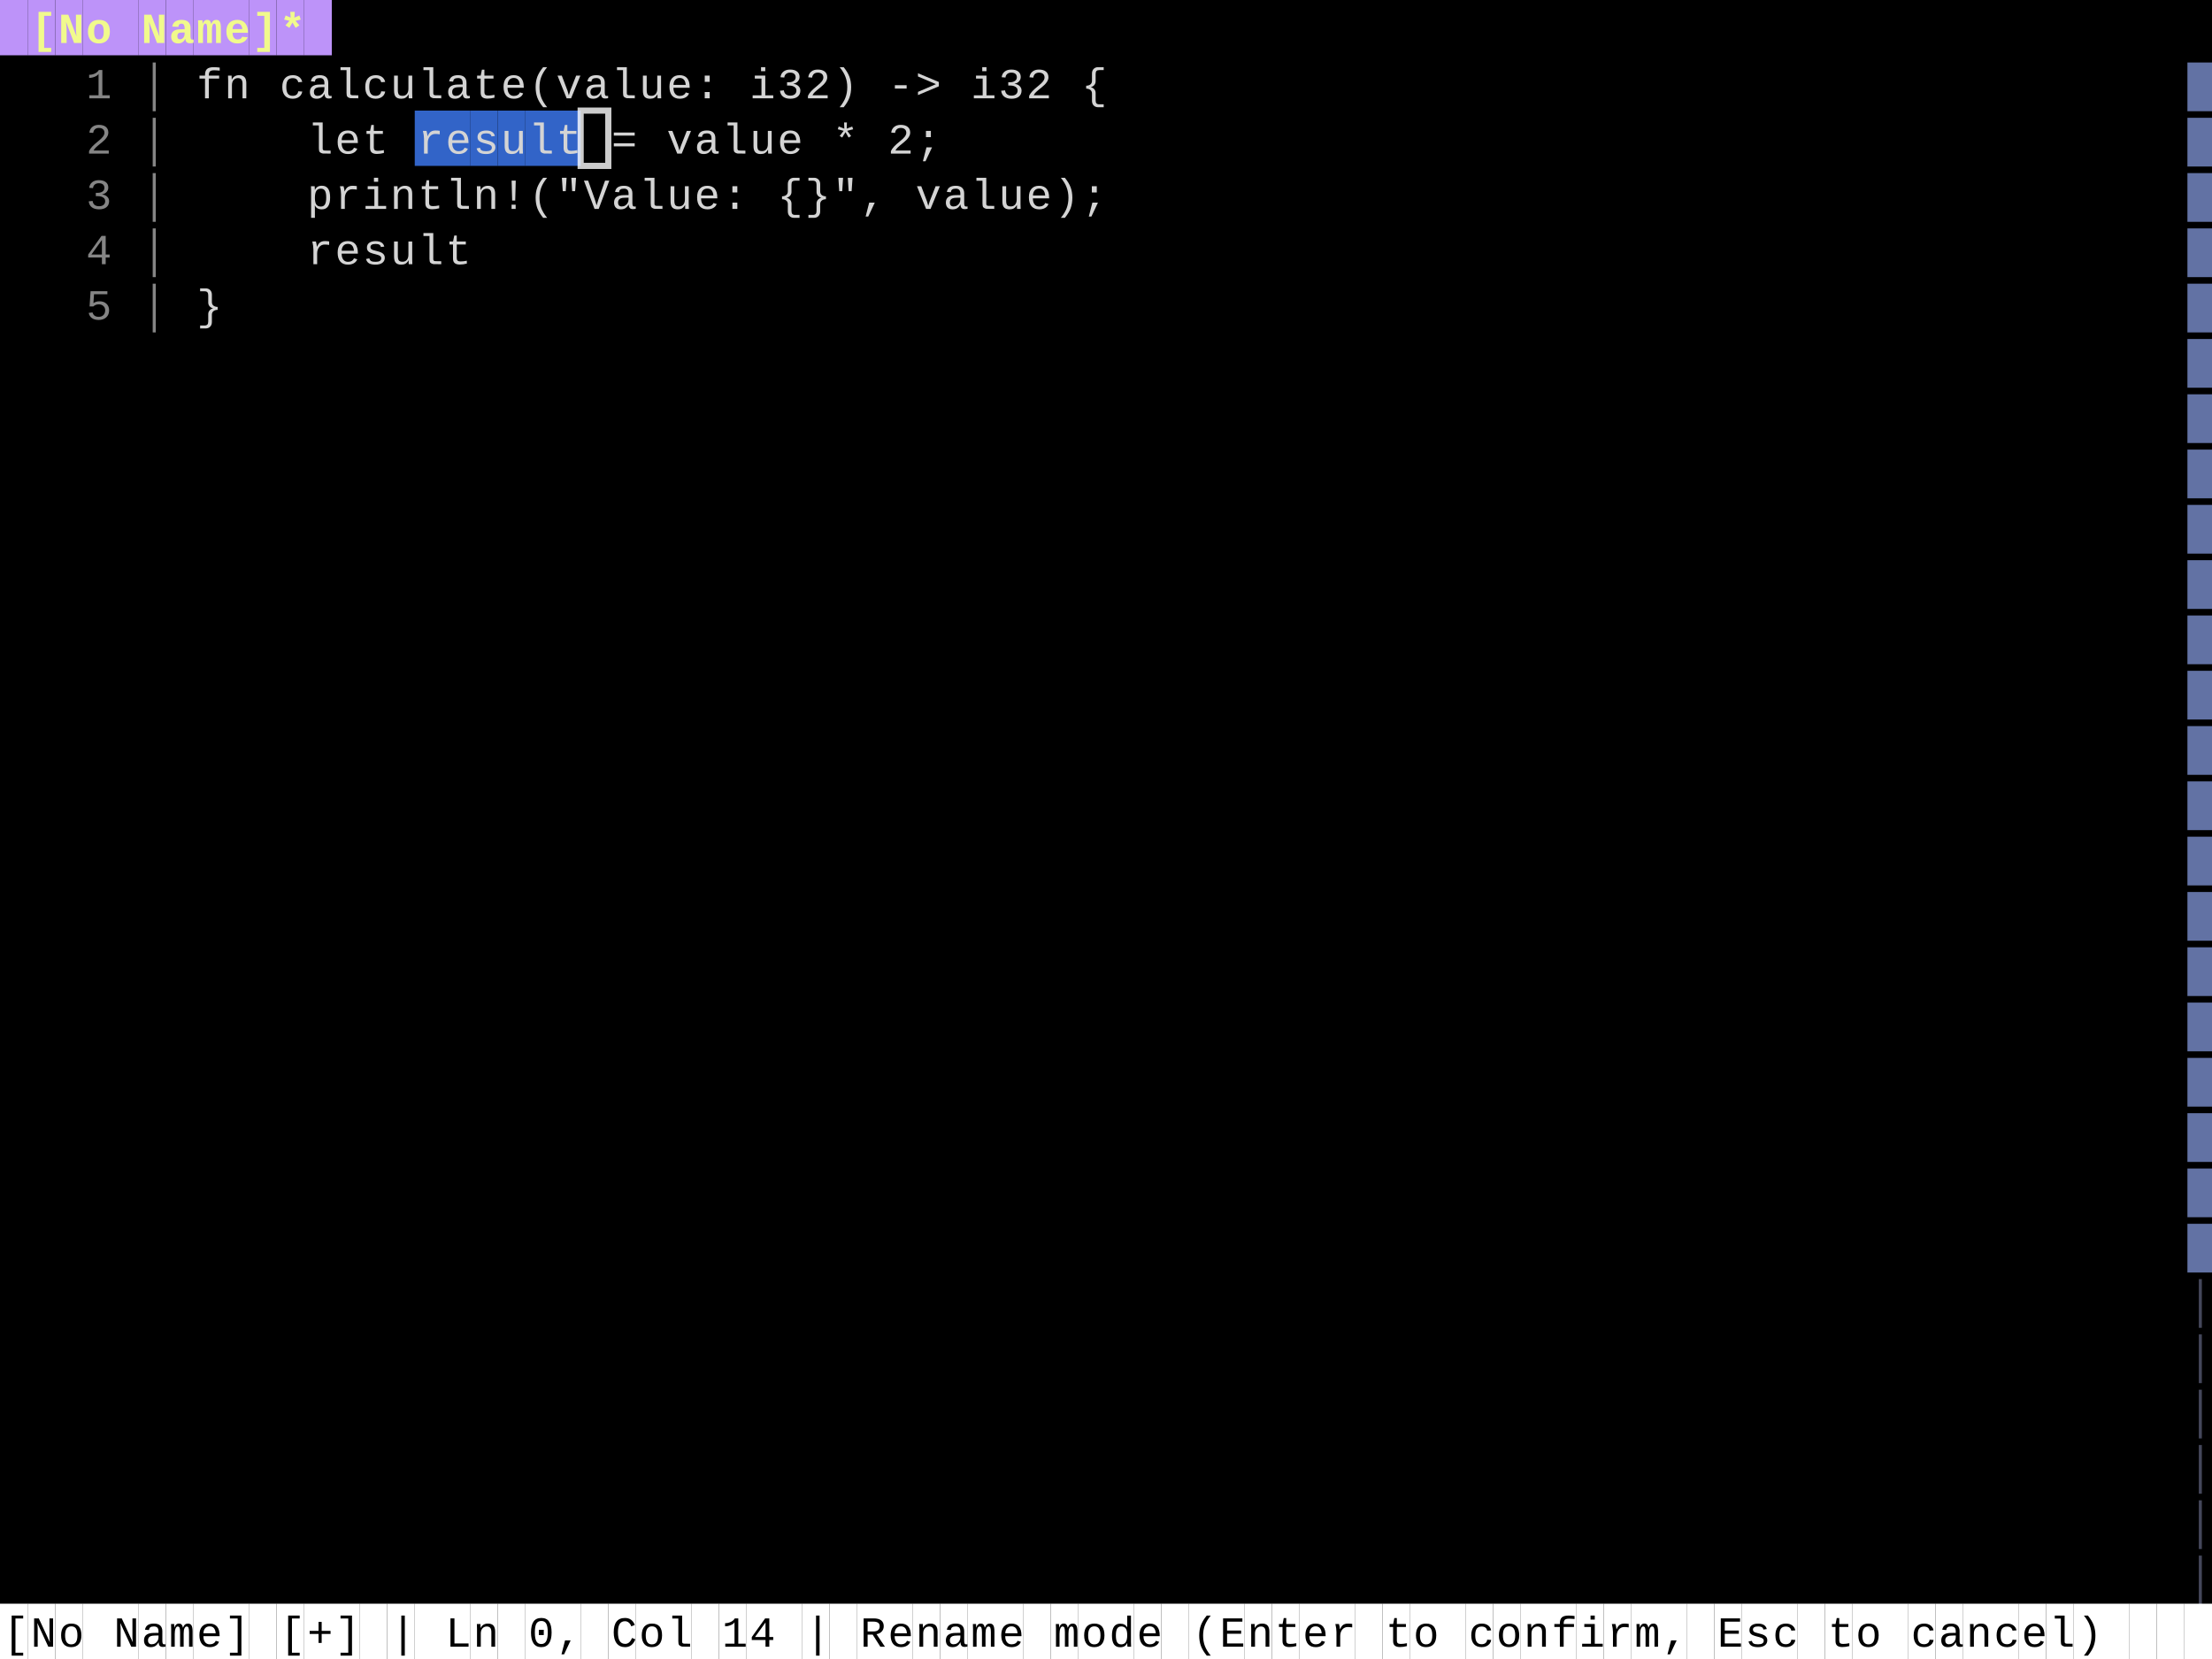
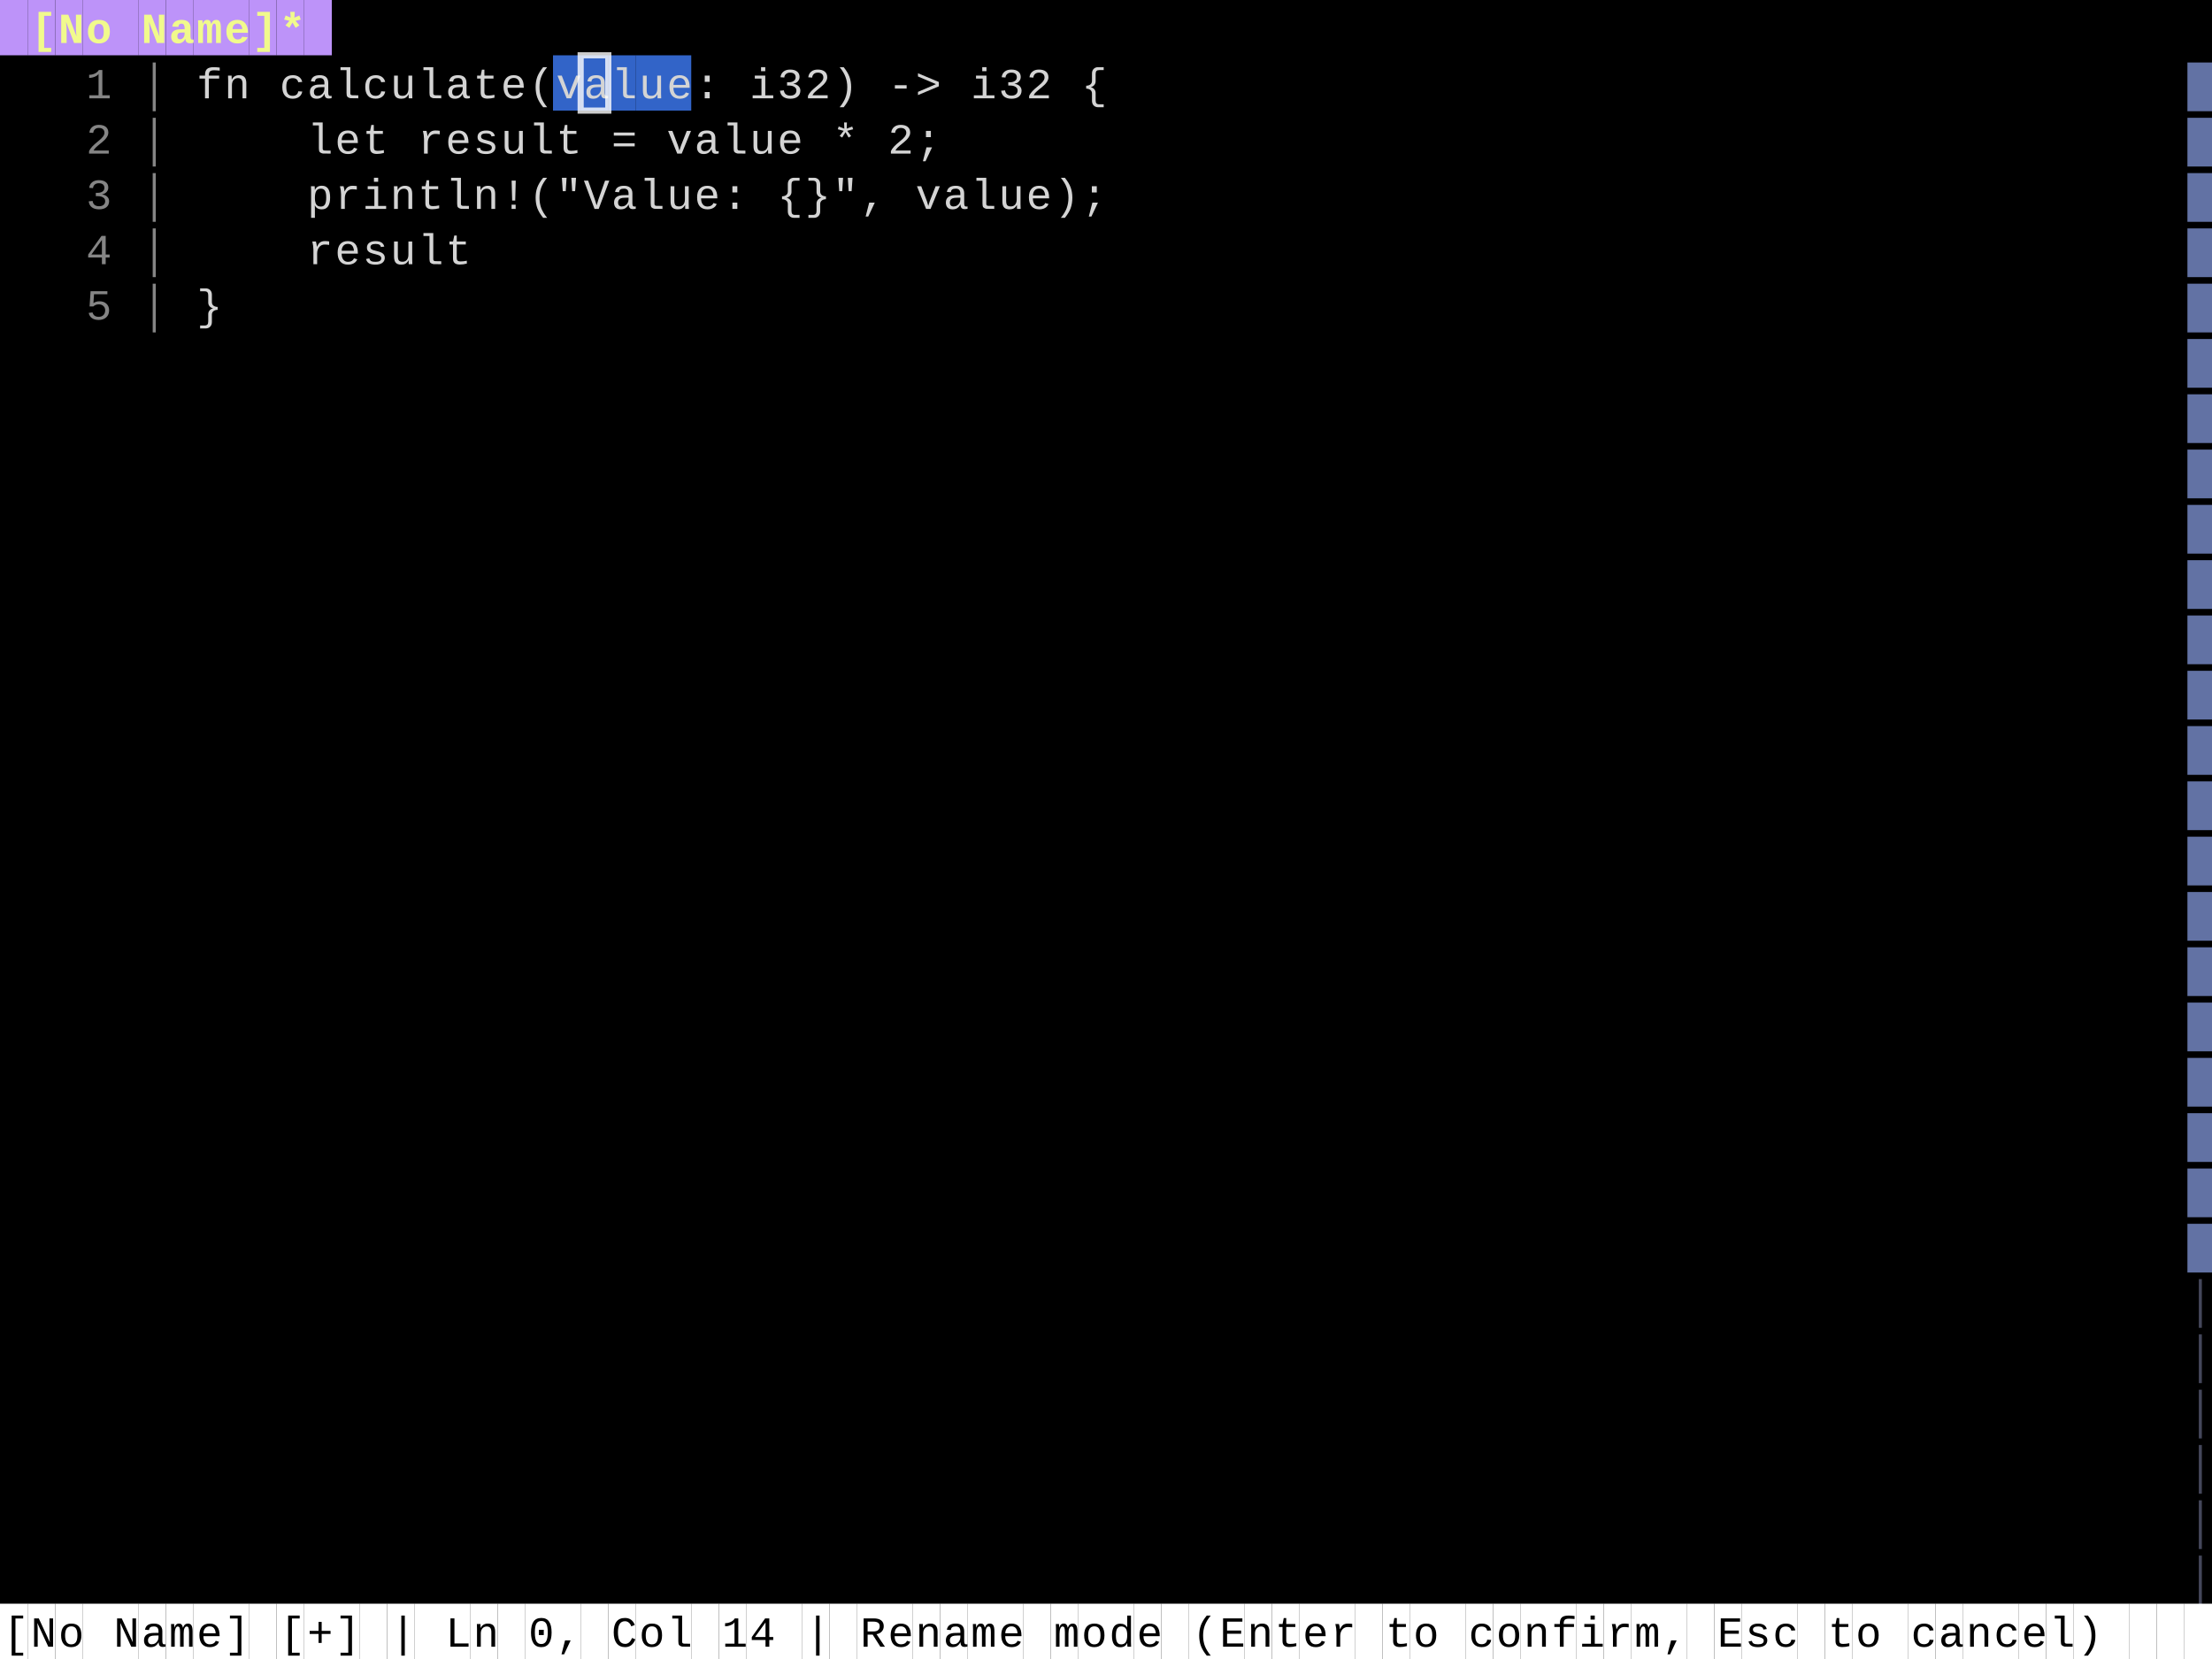
<svg xmlns="http://www.w3.org/2000/svg" width="720" height="540" viewBox="0 0 720 540">
  <style>
    .terminal { font-family: 'Courier New', 'Consolas', monospace; font-size: 14px; white-space: pre; }
</style>
  <rect width="100%" height="100%" fill="#000000" />
  <rect x="0" y="0" width="9" height="18" fill="#bd93f9" />
  <rect x="9" y="0" width="9" height="18" fill="#bd93f9" />
  <text x="10" y="14" fill="#f1fa8c" class="terminal" style="font-weight:bold;">[</text>
  <rect x="18" y="0" width="9" height="18" fill="#bd93f9" />
  <text x="19" y="14" fill="#f1fa8c" class="terminal" style="font-weight:bold;">N</text>
  <rect x="27" y="0" width="9" height="18" fill="#bd93f9" />
  <text x="28" y="14" fill="#f1fa8c" class="terminal" style="font-weight:bold;">o</text>
  <rect x="36" y="0" width="9" height="18" fill="#bd93f9" />
  <rect x="45" y="0" width="9" height="18" fill="#bd93f9" />
  <text x="46" y="14" fill="#f1fa8c" class="terminal" style="font-weight:bold;">N</text>
  <rect x="54" y="0" width="9" height="18" fill="#bd93f9" />
  <text x="55" y="14" fill="#f1fa8c" class="terminal" style="font-weight:bold;">a</text>
  <rect x="63" y="0" width="9" height="18" fill="#bd93f9" />
  <text x="64" y="14" fill="#f1fa8c" class="terminal" style="font-weight:bold;">m</text>
  <rect x="72" y="0" width="9" height="18" fill="#bd93f9" />
  <text x="73" y="14" fill="#f1fa8c" class="terminal" style="font-weight:bold;">e</text>
  <rect x="81" y="0" width="9" height="18" fill="#bd93f9" />
  <text x="82" y="14" fill="#f1fa8c" class="terminal" style="font-weight:bold;">]</text>
  <rect x="90" y="0" width="9" height="18" fill="#bd93f9" />
  <text x="91" y="14" fill="#f1fa8c" class="terminal" style="font-weight:bold;">*</text>
  <rect x="99" y="0" width="9" height="18" fill="#bd93f9" />
  <text x="28" y="32" fill="#858585" class="terminal" style="">1</text>
  <text x="46" y="32" fill="#858585" class="terminal" style="">│</text>
  <text x="64" y="32" fill="#d4d4d4" class="terminal" style="">f</text>
  <text x="73" y="32" fill="#d4d4d4" class="terminal" style="">n</text>
  <text x="91" y="32" fill="#d4d4d4" class="terminal" style="">c</text>
  <text x="100" y="32" fill="#d4d4d4" class="terminal" style="">a</text>
  <text x="109" y="32" fill="#d4d4d4" class="terminal" style="">l</text>
  <text x="118" y="32" fill="#d4d4d4" class="terminal" style="">c</text>
  <text x="127" y="32" fill="#d4d4d4" class="terminal" style="">u</text>
  <text x="136" y="32" fill="#d4d4d4" class="terminal" style="">l</text>
  <text x="145" y="32" fill="#d4d4d4" class="terminal" style="">a</text>
  <text x="154" y="32" fill="#d4d4d4" class="terminal" style="">t</text>
  <text x="163" y="32" fill="#d4d4d4" class="terminal" style="">e</text>
  <text x="172" y="32" fill="#d4d4d4" class="terminal" style="">(</text>
+   <rect x="180" y="18" width="9" height="18" fill="#3264c8" />
  <text x="181" y="32" fill="#d4d4d4" class="terminal" style="">v</text>
+   <rect x="189" y="18" width="9" height="18" fill="#3264c8" />
  <text x="190" y="32" fill="#d4d4d4" class="terminal" style="">a</text>
+   <rect x="198" y="18" width="9" height="18" fill="#3264c8" />
  <text x="199" y="32" fill="#d4d4d4" class="terminal" style="">l</text>
+   <rect x="207" y="18" width="9" height="18" fill="#3264c8" />
  <text x="208" y="32" fill="#d4d4d4" class="terminal" style="">u</text>
+   <rect x="216" y="18" width="9" height="18" fill="#3264c8" />
  <text x="217" y="32" fill="#d4d4d4" class="terminal" style="">e</text>
  <text x="226" y="32" fill="#d4d4d4" class="terminal" style="">:</text>
  <text x="244" y="32" fill="#d4d4d4" class="terminal" style="">i</text>
  <text x="253" y="32" fill="#d4d4d4" class="terminal" style="">3</text>
  <text x="262" y="32" fill="#d4d4d4" class="terminal" style="">2</text>
  <text x="271" y="32" fill="#d4d4d4" class="terminal" style="">)</text>
  <text x="289" y="32" fill="#d4d4d4" class="terminal" style="">-</text>
  <text x="298" y="32" fill="#d4d4d4" class="terminal" style="">&gt;</text>
  <text x="316" y="32" fill="#d4d4d4" class="terminal" style="">i</text>
  <text x="325" y="32" fill="#d4d4d4" class="terminal" style="">3</text>
  <text x="334" y="32" fill="#d4d4d4" class="terminal" style="">2</text>
  <text x="352" y="32" fill="#d4d4d4" class="terminal" style="">{</text>
  <text x="712" y="32" fill="#6272a4" class="terminal" style="">█</text>
  <text x="28" y="50" fill="#858585" class="terminal" style="">2</text>
  <text x="46" y="50" fill="#858585" class="terminal" style="">│</text>
  <text x="100" y="50" fill="#d4d4d4" class="terminal" style="">l</text>
  <text x="109" y="50" fill="#d4d4d4" class="terminal" style="">e</text>
  <text x="118" y="50" fill="#d4d4d4" class="terminal" style="">t</text>
-   <rect x="135" y="36" width="9" height="18" fill="#3264c8" />
  <text x="136" y="50" fill="#d4d4d4" class="terminal" style="">r</text>
-   <rect x="144" y="36" width="9" height="18" fill="#3264c8" />
  <text x="145" y="50" fill="#d4d4d4" class="terminal" style="">e</text>
-   <rect x="153" y="36" width="9" height="18" fill="#3264c8" />
  <text x="154" y="50" fill="#d4d4d4" class="terminal" style="">s</text>
-   <rect x="162" y="36" width="9" height="18" fill="#3264c8" />
  <text x="163" y="50" fill="#d4d4d4" class="terminal" style="">u</text>
-   <rect x="171" y="36" width="9" height="18" fill="#3264c8" />
  <text x="172" y="50" fill="#d4d4d4" class="terminal" style="">l</text>
-   <rect x="180" y="36" width="9" height="18" fill="#3264c8" />
  <text x="181" y="50" fill="#d4d4d4" class="terminal" style="">t</text>
  <text x="199" y="50" fill="#d4d4d4" class="terminal" style="">=</text>
  <text x="217" y="50" fill="#d4d4d4" class="terminal" style="">v</text>
  <text x="226" y="50" fill="#d4d4d4" class="terminal" style="">a</text>
  <text x="235" y="50" fill="#d4d4d4" class="terminal" style="">l</text>
  <text x="244" y="50" fill="#d4d4d4" class="terminal" style="">u</text>
  <text x="253" y="50" fill="#d4d4d4" class="terminal" style="">e</text>
  <text x="271" y="50" fill="#d4d4d4" class="terminal" style="">*</text>
  <text x="289" y="50" fill="#d4d4d4" class="terminal" style="">2</text>
  <text x="298" y="50" fill="#d4d4d4" class="terminal" style="">;</text>
  <text x="712" y="50" fill="#6272a4" class="terminal" style="">█</text>
  <text x="28" y="68" fill="#858585" class="terminal" style="">3</text>
  <text x="46" y="68" fill="#858585" class="terminal" style="">│</text>
  <text x="100" y="68" fill="#d4d4d4" class="terminal" style="">p</text>
  <text x="109" y="68" fill="#d4d4d4" class="terminal" style="">r</text>
  <text x="118" y="68" fill="#d4d4d4" class="terminal" style="">i</text>
  <text x="127" y="68" fill="#d4d4d4" class="terminal" style="">n</text>
  <text x="136" y="68" fill="#d4d4d4" class="terminal" style="">t</text>
  <text x="145" y="68" fill="#d4d4d4" class="terminal" style="">l</text>
  <text x="154" y="68" fill="#d4d4d4" class="terminal" style="">n</text>
  <text x="163" y="68" fill="#d4d4d4" class="terminal" style="">!</text>
  <text x="172" y="68" fill="#d4d4d4" class="terminal" style="">(</text>
  <text x="181" y="68" fill="#d4d4d4" class="terminal" style="">"</text>
  <text x="190" y="68" fill="#d4d4d4" class="terminal" style="">V</text>
  <text x="199" y="68" fill="#d4d4d4" class="terminal" style="">a</text>
  <text x="208" y="68" fill="#d4d4d4" class="terminal" style="">l</text>
  <text x="217" y="68" fill="#d4d4d4" class="terminal" style="">u</text>
  <text x="226" y="68" fill="#d4d4d4" class="terminal" style="">e</text>
  <text x="235" y="68" fill="#d4d4d4" class="terminal" style="">:</text>
  <text x="253" y="68" fill="#d4d4d4" class="terminal" style="">{</text>
  <text x="262" y="68" fill="#d4d4d4" class="terminal" style="">}</text>
  <text x="271" y="68" fill="#d4d4d4" class="terminal" style="">"</text>
  <text x="280" y="68" fill="#d4d4d4" class="terminal" style="">,</text>
  <text x="298" y="68" fill="#d4d4d4" class="terminal" style="">v</text>
  <text x="307" y="68" fill="#d4d4d4" class="terminal" style="">a</text>
  <text x="316" y="68" fill="#d4d4d4" class="terminal" style="">l</text>
  <text x="325" y="68" fill="#d4d4d4" class="terminal" style="">u</text>
  <text x="334" y="68" fill="#d4d4d4" class="terminal" style="">e</text>
  <text x="343" y="68" fill="#d4d4d4" class="terminal" style="">)</text>
  <text x="352" y="68" fill="#d4d4d4" class="terminal" style="">;</text>
  <text x="712" y="68" fill="#6272a4" class="terminal" style="">█</text>
  <text x="28" y="86" fill="#858585" class="terminal" style="">4</text>
  <text x="46" y="86" fill="#858585" class="terminal" style="">│</text>
  <text x="100" y="86" fill="#d4d4d4" class="terminal" style="">r</text>
  <text x="109" y="86" fill="#d4d4d4" class="terminal" style="">e</text>
  <text x="118" y="86" fill="#d4d4d4" class="terminal" style="">s</text>
  <text x="127" y="86" fill="#d4d4d4" class="terminal" style="">u</text>
  <text x="136" y="86" fill="#d4d4d4" class="terminal" style="">l</text>
  <text x="145" y="86" fill="#d4d4d4" class="terminal" style="">t</text>
  <text x="712" y="86" fill="#6272a4" class="terminal" style="">█</text>
  <text x="28" y="104" fill="#858585" class="terminal" style="">5</text>
  <text x="46" y="104" fill="#858585" class="terminal" style="">│</text>
  <text x="64" y="104" fill="#d4d4d4" class="terminal" style="">}</text>
  <text x="712" y="104" fill="#6272a4" class="terminal" style="">█</text>
  <text x="712" y="122" fill="#6272a4" class="terminal" style="">█</text>
  <text x="712" y="140" fill="#6272a4" class="terminal" style="">█</text>
  <text x="712" y="158" fill="#6272a4" class="terminal" style="">█</text>
  <text x="712" y="176" fill="#6272a4" class="terminal" style="">█</text>
  <text x="712" y="194" fill="#6272a4" class="terminal" style="">█</text>
  <text x="712" y="212" fill="#6272a4" class="terminal" style="">█</text>
  <text x="712" y="230" fill="#6272a4" class="terminal" style="">█</text>
  <text x="712" y="248" fill="#6272a4" class="terminal" style="">█</text>
  <text x="712" y="266" fill="#6272a4" class="terminal" style="">█</text>
  <text x="712" y="284" fill="#6272a4" class="terminal" style="">█</text>
  <text x="712" y="302" fill="#6272a4" class="terminal" style="">█</text>
  <text x="712" y="320" fill="#6272a4" class="terminal" style="">█</text>
  <text x="712" y="338" fill="#6272a4" class="terminal" style="">█</text>
  <text x="712" y="356" fill="#6272a4" class="terminal" style="">█</text>
  <text x="712" y="374" fill="#6272a4" class="terminal" style="">█</text>
  <text x="712" y="392" fill="#6272a4" class="terminal" style="">█</text>
  <text x="712" y="410" fill="#6272a4" class="terminal" style="">█</text>
  <text x="712" y="428" fill="#44475a" class="terminal" style="">│</text>
  <text x="712" y="446" fill="#44475a" class="terminal" style="">│</text>
  <text x="712" y="464" fill="#44475a" class="terminal" style="">│</text>
  <text x="712" y="482" fill="#44475a" class="terminal" style="">│</text>
  <text x="712" y="500" fill="#44475a" class="terminal" style="">│</text>
  <text x="712" y="518" fill="#44475a" class="terminal" style="">│</text>
  <rect x="0" y="522" width="9" height="18" fill="#ffffff" />
  <text x="1" y="536" fill="#000000" class="terminal" style="">[</text>
  <rect x="9" y="522" width="9" height="18" fill="#ffffff" />
  <text x="10" y="536" fill="#000000" class="terminal" style="">N</text>
  <rect x="18" y="522" width="9" height="18" fill="#ffffff" />
  <text x="19" y="536" fill="#000000" class="terminal" style="">o</text>
  <rect x="27" y="522" width="9" height="18" fill="#ffffff" />
  <rect x="36" y="522" width="9" height="18" fill="#ffffff" />
  <text x="37" y="536" fill="#000000" class="terminal" style="">N</text>
  <rect x="45" y="522" width="9" height="18" fill="#ffffff" />
  <text x="46" y="536" fill="#000000" class="terminal" style="">a</text>
  <rect x="54" y="522" width="9" height="18" fill="#ffffff" />
  <text x="55" y="536" fill="#000000" class="terminal" style="">m</text>
  <rect x="63" y="522" width="9" height="18" fill="#ffffff" />
  <text x="64" y="536" fill="#000000" class="terminal" style="">e</text>
  <rect x="72" y="522" width="9" height="18" fill="#ffffff" />
  <text x="73" y="536" fill="#000000" class="terminal" style="">]</text>
  <rect x="81" y="522" width="9" height="18" fill="#ffffff" />
  <rect x="90" y="522" width="9" height="18" fill="#ffffff" />
  <text x="91" y="536" fill="#000000" class="terminal" style="">[</text>
  <rect x="99" y="522" width="9" height="18" fill="#ffffff" />
  <text x="100" y="536" fill="#000000" class="terminal" style="">+</text>
  <rect x="108" y="522" width="9" height="18" fill="#ffffff" />
  <text x="109" y="536" fill="#000000" class="terminal" style="">]</text>
  <rect x="117" y="522" width="9" height="18" fill="#ffffff" />
  <rect x="126" y="522" width="9" height="18" fill="#ffffff" />
  <text x="127" y="536" fill="#000000" class="terminal" style="">|</text>
  <rect x="135" y="522" width="9" height="18" fill="#ffffff" />
  <rect x="144" y="522" width="9" height="18" fill="#ffffff" />
  <text x="145" y="536" fill="#000000" class="terminal" style="">L</text>
  <rect x="153" y="522" width="9" height="18" fill="#ffffff" />
  <text x="154" y="536" fill="#000000" class="terminal" style="">n</text>
  <rect x="162" y="522" width="9" height="18" fill="#ffffff" />
  <rect x="171" y="522" width="9" height="18" fill="#ffffff" />
  <text x="172" y="536" fill="#000000" class="terminal" style="">0</text>
  <rect x="180" y="522" width="9" height="18" fill="#ffffff" />
  <text x="181" y="536" fill="#000000" class="terminal" style="">,</text>
  <rect x="189" y="522" width="9" height="18" fill="#ffffff" />
  <rect x="198" y="522" width="9" height="18" fill="#ffffff" />
  <text x="199" y="536" fill="#000000" class="terminal" style="">C</text>
  <rect x="207" y="522" width="9" height="18" fill="#ffffff" />
  <text x="208" y="536" fill="#000000" class="terminal" style="">o</text>
  <rect x="216" y="522" width="9" height="18" fill="#ffffff" />
  <text x="217" y="536" fill="#000000" class="terminal" style="">l</text>
  <rect x="225" y="522" width="9" height="18" fill="#ffffff" />
  <rect x="234" y="522" width="9" height="18" fill="#ffffff" />
  <text x="235" y="536" fill="#000000" class="terminal" style="">1</text>
  <rect x="243" y="522" width="9" height="18" fill="#ffffff" />
  <text x="244" y="536" fill="#000000" class="terminal" style="">4</text>
  <rect x="252" y="522" width="9" height="18" fill="#ffffff" />
  <rect x="261" y="522" width="9" height="18" fill="#ffffff" />
  <text x="262" y="536" fill="#000000" class="terminal" style="">|</text>
  <rect x="270" y="522" width="9" height="18" fill="#ffffff" />
  <rect x="279" y="522" width="9" height="18" fill="#ffffff" />
  <text x="280" y="536" fill="#000000" class="terminal" style="">R</text>
  <rect x="288" y="522" width="9" height="18" fill="#ffffff" />
  <text x="289" y="536" fill="#000000" class="terminal" style="">e</text>
  <rect x="297" y="522" width="9" height="18" fill="#ffffff" />
  <text x="298" y="536" fill="#000000" class="terminal" style="">n</text>
  <rect x="306" y="522" width="9" height="18" fill="#ffffff" />
  <text x="307" y="536" fill="#000000" class="terminal" style="">a</text>
  <rect x="315" y="522" width="9" height="18" fill="#ffffff" />
  <text x="316" y="536" fill="#000000" class="terminal" style="">m</text>
  <rect x="324" y="522" width="9" height="18" fill="#ffffff" />
  <text x="325" y="536" fill="#000000" class="terminal" style="">e</text>
  <rect x="333" y="522" width="9" height="18" fill="#ffffff" />
  <rect x="342" y="522" width="9" height="18" fill="#ffffff" />
  <text x="343" y="536" fill="#000000" class="terminal" style="">m</text>
  <rect x="351" y="522" width="9" height="18" fill="#ffffff" />
  <text x="352" y="536" fill="#000000" class="terminal" style="">o</text>
  <rect x="360" y="522" width="9" height="18" fill="#ffffff" />
  <text x="361" y="536" fill="#000000" class="terminal" style="">d</text>
  <rect x="369" y="522" width="9" height="18" fill="#ffffff" />
  <text x="370" y="536" fill="#000000" class="terminal" style="">e</text>
  <rect x="378" y="522" width="9" height="18" fill="#ffffff" />
  <rect x="387" y="522" width="9" height="18" fill="#ffffff" />
  <text x="388" y="536" fill="#000000" class="terminal" style="">(</text>
  <rect x="396" y="522" width="9" height="18" fill="#ffffff" />
  <text x="397" y="536" fill="#000000" class="terminal" style="">E</text>
  <rect x="405" y="522" width="9" height="18" fill="#ffffff" />
  <text x="406" y="536" fill="#000000" class="terminal" style="">n</text>
  <rect x="414" y="522" width="9" height="18" fill="#ffffff" />
  <text x="415" y="536" fill="#000000" class="terminal" style="">t</text>
  <rect x="423" y="522" width="9" height="18" fill="#ffffff" />
  <text x="424" y="536" fill="#000000" class="terminal" style="">e</text>
  <rect x="432" y="522" width="9" height="18" fill="#ffffff" />
  <text x="433" y="536" fill="#000000" class="terminal" style="">r</text>
  <rect x="441" y="522" width="9" height="18" fill="#ffffff" />
  <rect x="450" y="522" width="9" height="18" fill="#ffffff" />
  <text x="451" y="536" fill="#000000" class="terminal" style="">t</text>
  <rect x="459" y="522" width="9" height="18" fill="#ffffff" />
  <text x="460" y="536" fill="#000000" class="terminal" style="">o</text>
  <rect x="468" y="522" width="9" height="18" fill="#ffffff" />
  <rect x="477" y="522" width="9" height="18" fill="#ffffff" />
  <text x="478" y="536" fill="#000000" class="terminal" style="">c</text>
  <rect x="486" y="522" width="9" height="18" fill="#ffffff" />
  <text x="487" y="536" fill="#000000" class="terminal" style="">o</text>
  <rect x="495" y="522" width="9" height="18" fill="#ffffff" />
  <text x="496" y="536" fill="#000000" class="terminal" style="">n</text>
  <rect x="504" y="522" width="9" height="18" fill="#ffffff" />
  <text x="505" y="536" fill="#000000" class="terminal" style="">f</text>
  <rect x="513" y="522" width="9" height="18" fill="#ffffff" />
  <text x="514" y="536" fill="#000000" class="terminal" style="">i</text>
  <rect x="522" y="522" width="9" height="18" fill="#ffffff" />
  <text x="523" y="536" fill="#000000" class="terminal" style="">r</text>
  <rect x="531" y="522" width="9" height="18" fill="#ffffff" />
  <text x="532" y="536" fill="#000000" class="terminal" style="">m</text>
  <rect x="540" y="522" width="9" height="18" fill="#ffffff" />
  <text x="541" y="536" fill="#000000" class="terminal" style="">,</text>
  <rect x="549" y="522" width="9" height="18" fill="#ffffff" />
  <rect x="558" y="522" width="9" height="18" fill="#ffffff" />
  <text x="559" y="536" fill="#000000" class="terminal" style="">E</text>
  <rect x="567" y="522" width="9" height="18" fill="#ffffff" />
  <text x="568" y="536" fill="#000000" class="terminal" style="">s</text>
  <rect x="576" y="522" width="9" height="18" fill="#ffffff" />
  <text x="577" y="536" fill="#000000" class="terminal" style="">c</text>
  <rect x="585" y="522" width="9" height="18" fill="#ffffff" />
  <rect x="594" y="522" width="9" height="18" fill="#ffffff" />
  <text x="595" y="536" fill="#000000" class="terminal" style="">t</text>
  <rect x="603" y="522" width="9" height="18" fill="#ffffff" />
  <text x="604" y="536" fill="#000000" class="terminal" style="">o</text>
  <rect x="612" y="522" width="9" height="18" fill="#ffffff" />
  <rect x="621" y="522" width="9" height="18" fill="#ffffff" />
  <text x="622" y="536" fill="#000000" class="terminal" style="">c</text>
  <rect x="630" y="522" width="9" height="18" fill="#ffffff" />
  <text x="631" y="536" fill="#000000" class="terminal" style="">a</text>
  <rect x="639" y="522" width="9" height="18" fill="#ffffff" />
  <text x="640" y="536" fill="#000000" class="terminal" style="">n</text>
  <rect x="648" y="522" width="9" height="18" fill="#ffffff" />
  <text x="649" y="536" fill="#000000" class="terminal" style="">c</text>
  <rect x="657" y="522" width="9" height="18" fill="#ffffff" />
  <text x="658" y="536" fill="#000000" class="terminal" style="">e</text>
  <rect x="666" y="522" width="9" height="18" fill="#ffffff" />
  <text x="667" y="536" fill="#000000" class="terminal" style="">l</text>
  <rect x="675" y="522" width="9" height="18" fill="#ffffff" />
  <text x="676" y="536" fill="#000000" class="terminal" style="">)</text>
  <rect x="684" y="522" width="9" height="18" fill="#ffffff" />
  <rect x="693" y="522" width="9" height="18" fill="#ffffff" />
  <rect x="702" y="522" width="9" height="18" fill="#ffffff" />
  <rect x="711" y="522" width="9" height="18" fill="#ffffff" />
-   <rect x="189" y="36" width="9" height="18" fill="none" stroke="#ffffff" stroke-width="2" opacity="0.8" />
+   <rect x="189" y="18" width="9" height="18" fill="none" stroke="#ffffff" stroke-width="2" opacity="0.8" />
</svg>
